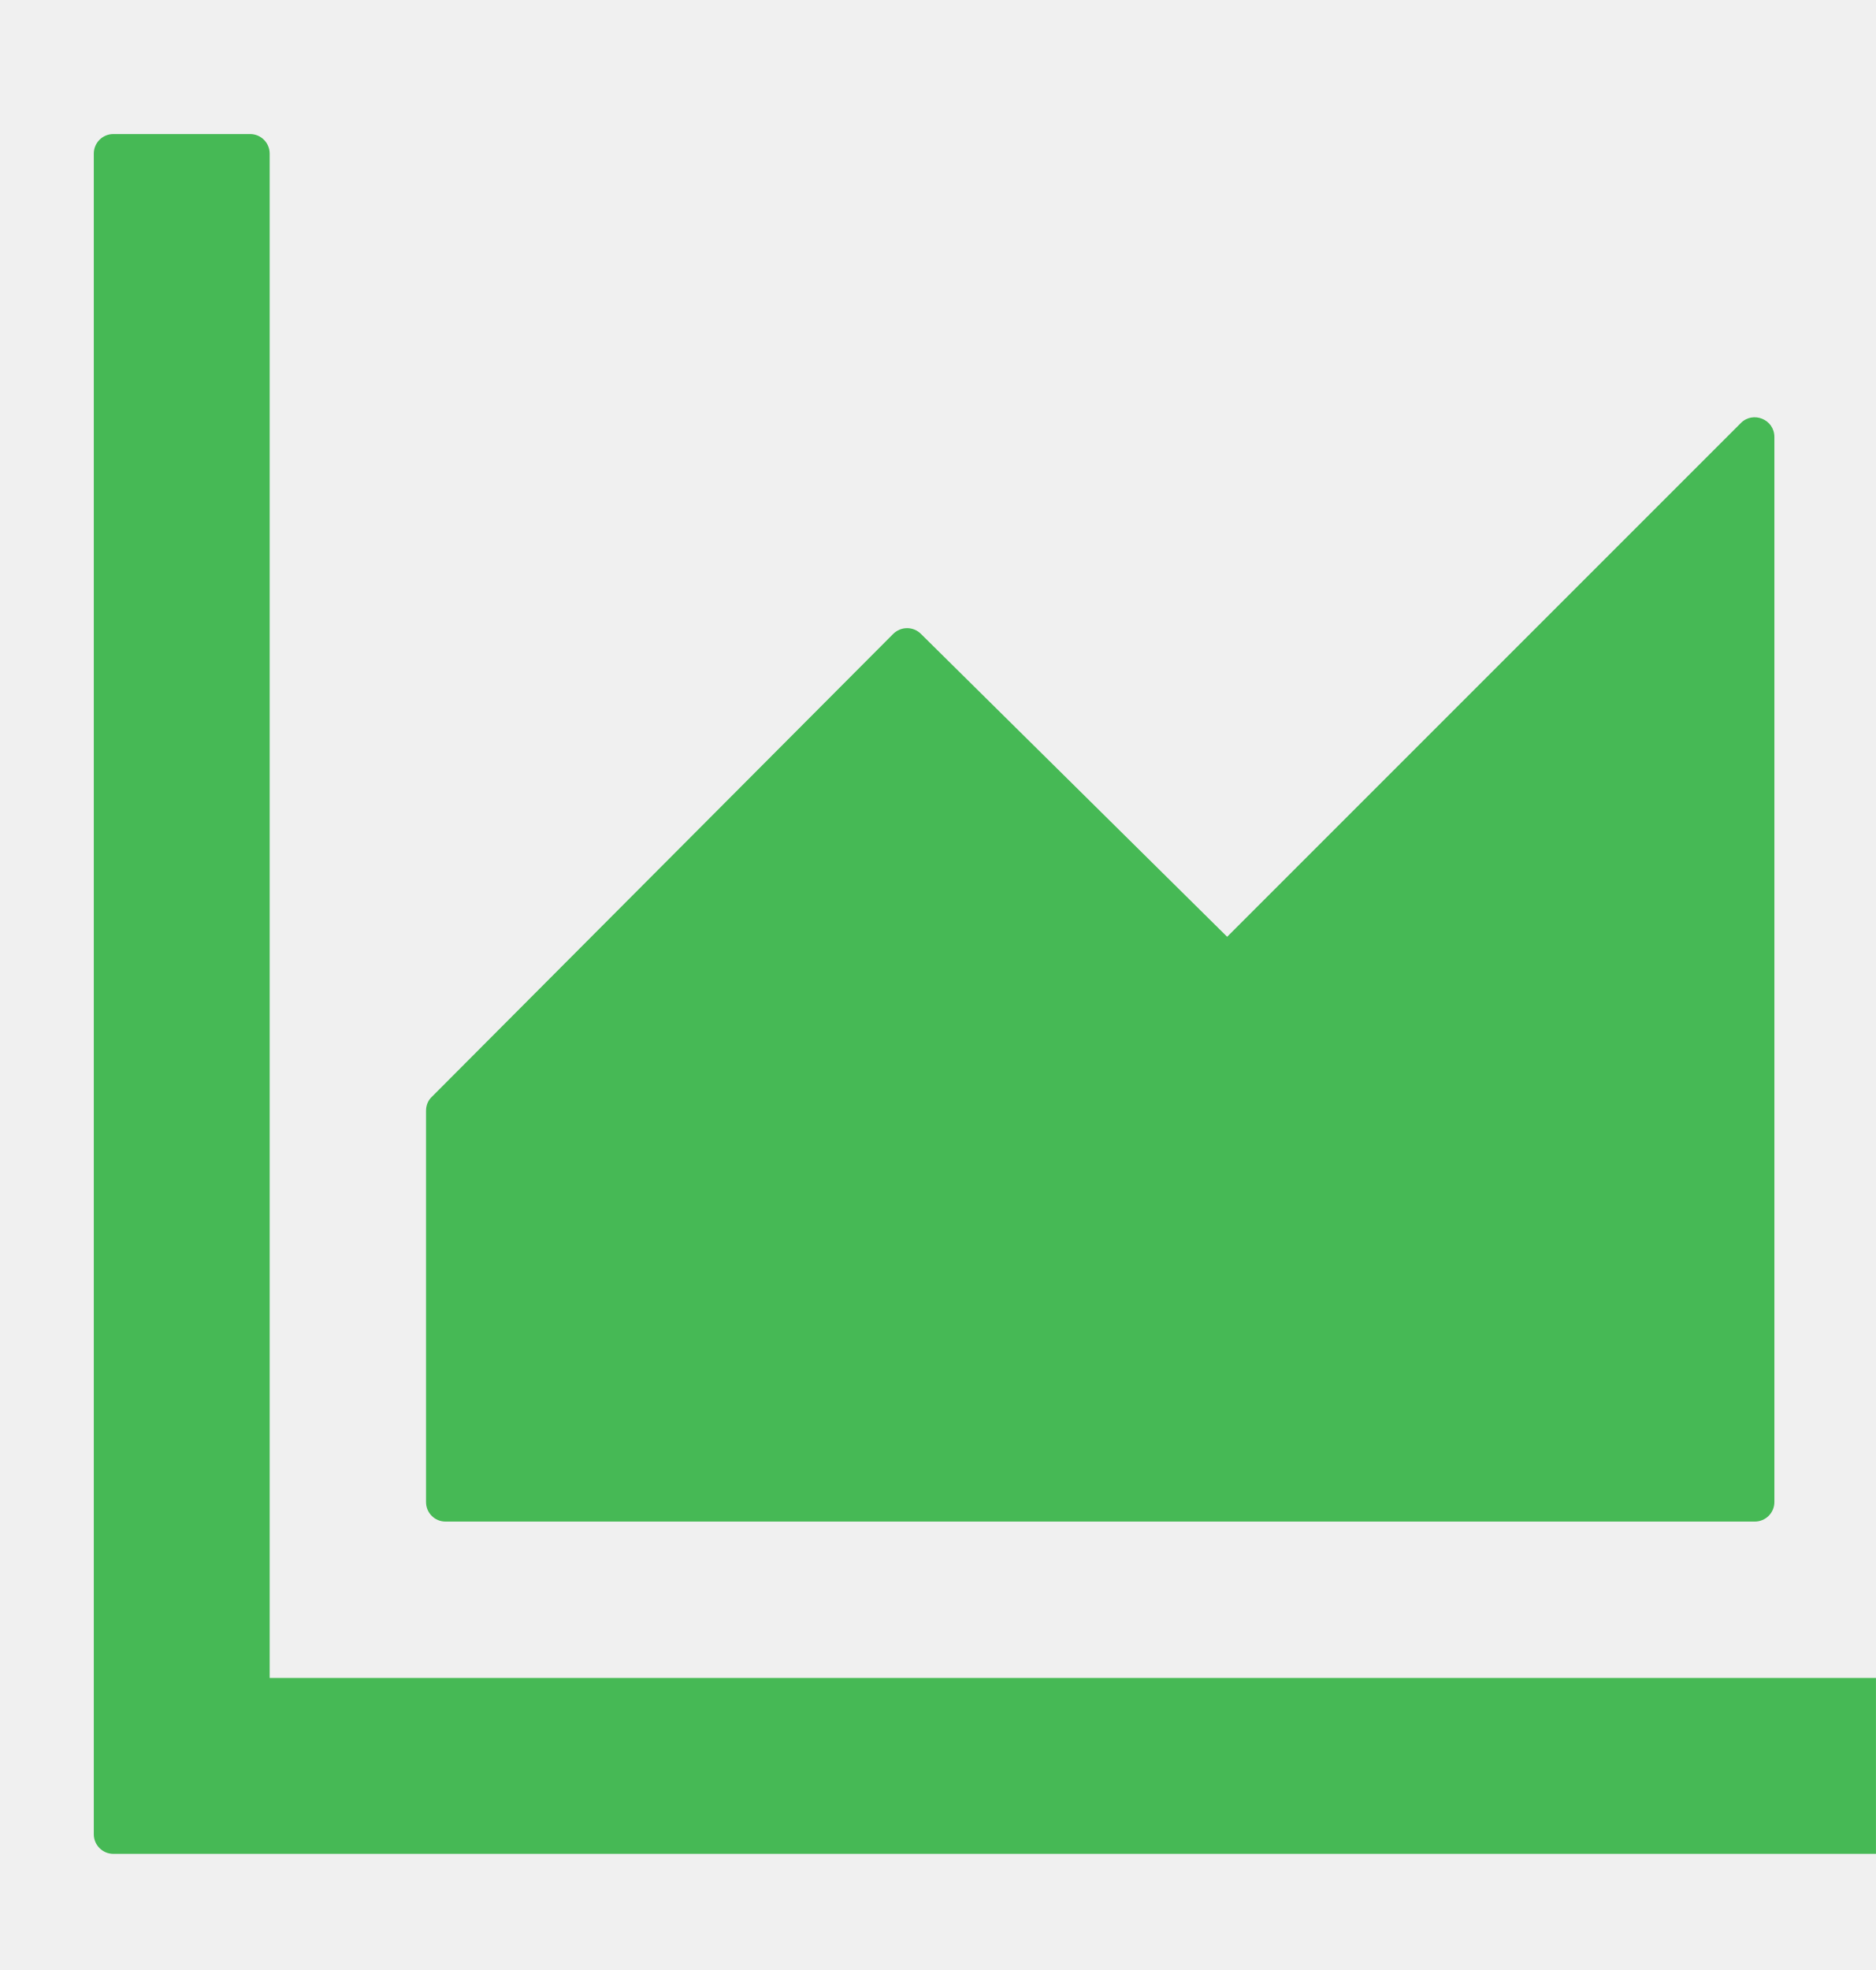
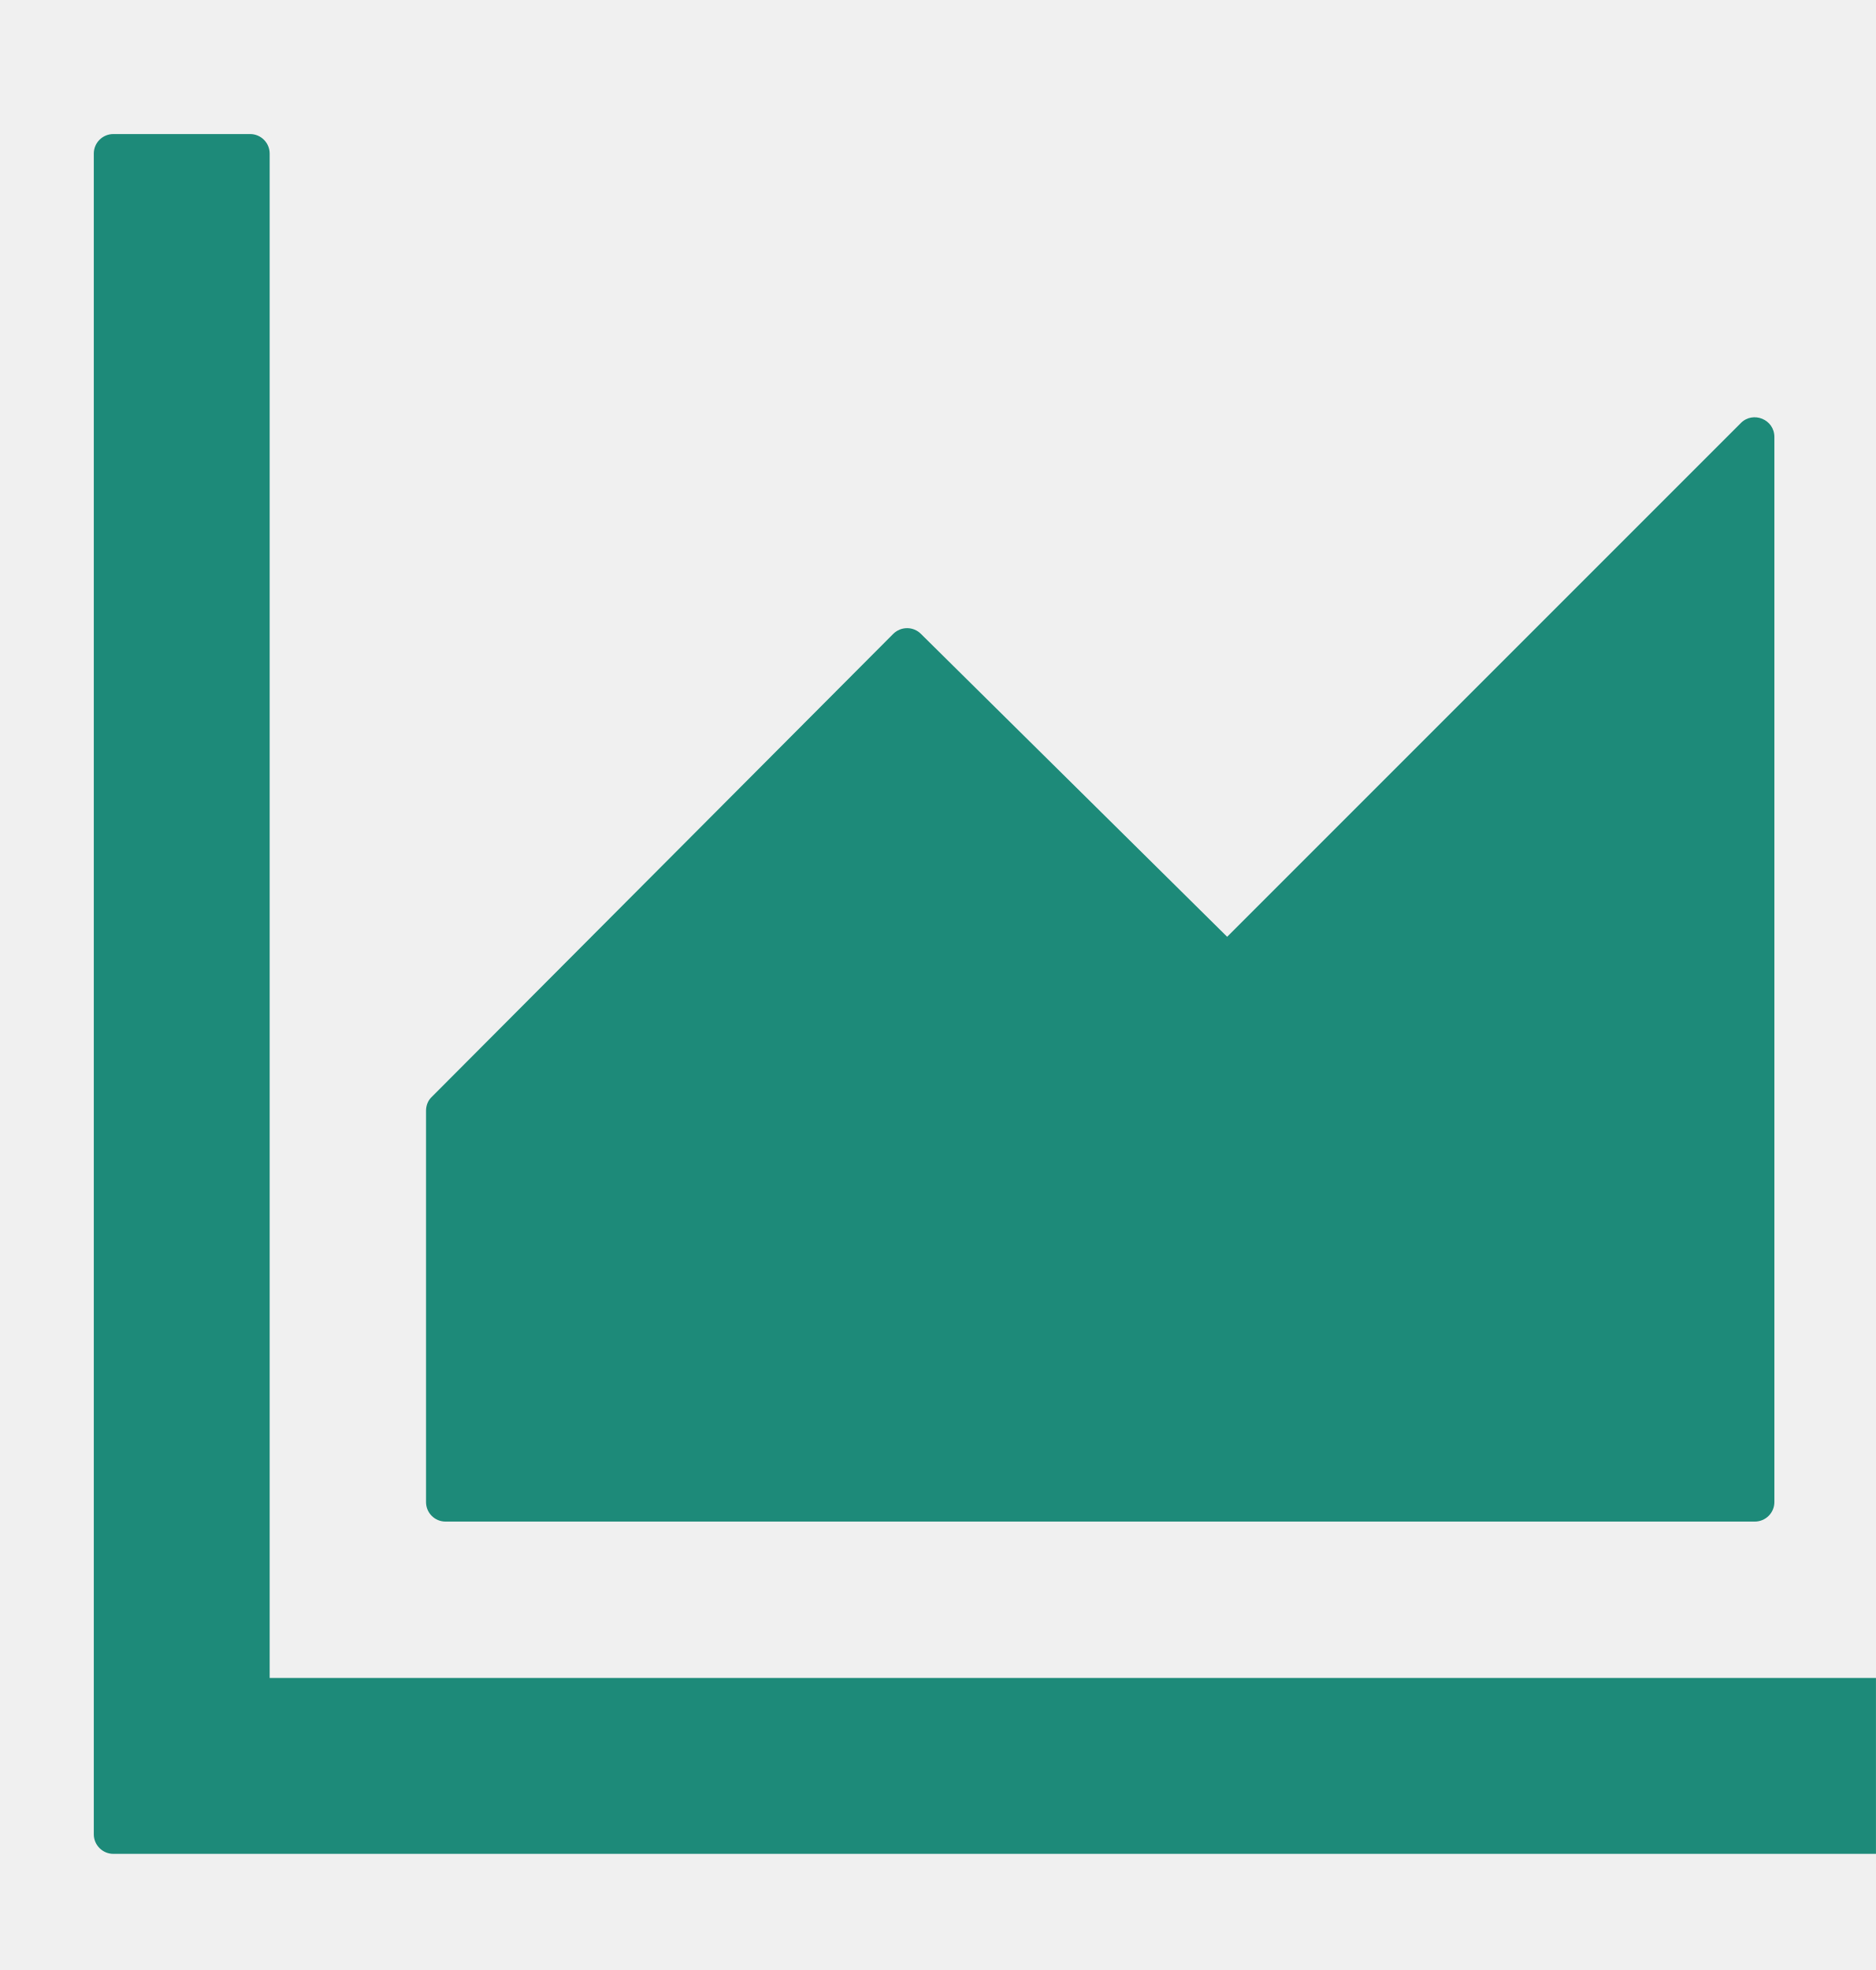
<svg xmlns="http://www.w3.org/2000/svg" width="20" height="21" viewBox="0 0 20 21" fill="none">
  <g clip-path="url(#clip0_15944_154629)">
-     <path d="M20.792 17.887H2.875V1.637C2.875 1.522 2.781 1.429 2.667 1.429H1.208C1.094 1.429 1 1.522 1 1.637V19.554C1 19.668 1.094 19.762 1.208 19.762H20.792C20.906 19.762 21 19.668 21 19.554V18.095C21 17.981 20.906 17.887 20.792 17.887ZM4.75 16.22H18.708C18.823 16.22 18.917 16.127 18.917 16.012V4.658C18.917 4.47 18.69 4.379 18.56 4.509L13.083 9.986L9.818 6.757C9.779 6.718 9.726 6.696 9.671 6.696C9.615 6.696 9.563 6.718 9.523 6.757L4.602 11.694C4.582 11.713 4.567 11.736 4.557 11.761C4.547 11.786 4.542 11.813 4.542 11.84V16.012C4.542 16.127 4.635 16.22 4.75 16.22Z" fill="#46B955" />
+     <path d="M20.792 17.887H2.875V1.637C2.875 1.522 2.781 1.429 2.667 1.429H1.208C1.094 1.429 1 1.522 1 1.637V19.554C1 19.668 1.094 19.762 1.208 19.762H20.792C20.906 19.762 21 19.668 21 19.554V18.095C21 17.981 20.906 17.887 20.792 17.887ZM4.75 16.22H18.708C18.823 16.22 18.917 16.127 18.917 16.012V4.658C18.917 4.47 18.69 4.379 18.56 4.509L13.083 9.986L9.818 6.757C9.779 6.718 9.726 6.696 9.671 6.696C9.615 6.696 9.563 6.718 9.523 6.757L4.602 11.694C4.582 11.713 4.567 11.736 4.557 11.761C4.547 11.786 4.542 11.813 4.542 11.84V16.012C4.542 16.127 4.635 16.22 4.75 16.22Z" fill="#1D8A79" />
  </g>
  <defs>
    <clipPath id="clip0_15944_154629">
      <rect width="20" height="20" fill="white" transform="translate(0 0.428711)" />
    </clipPath>
  </defs>
</svg>
